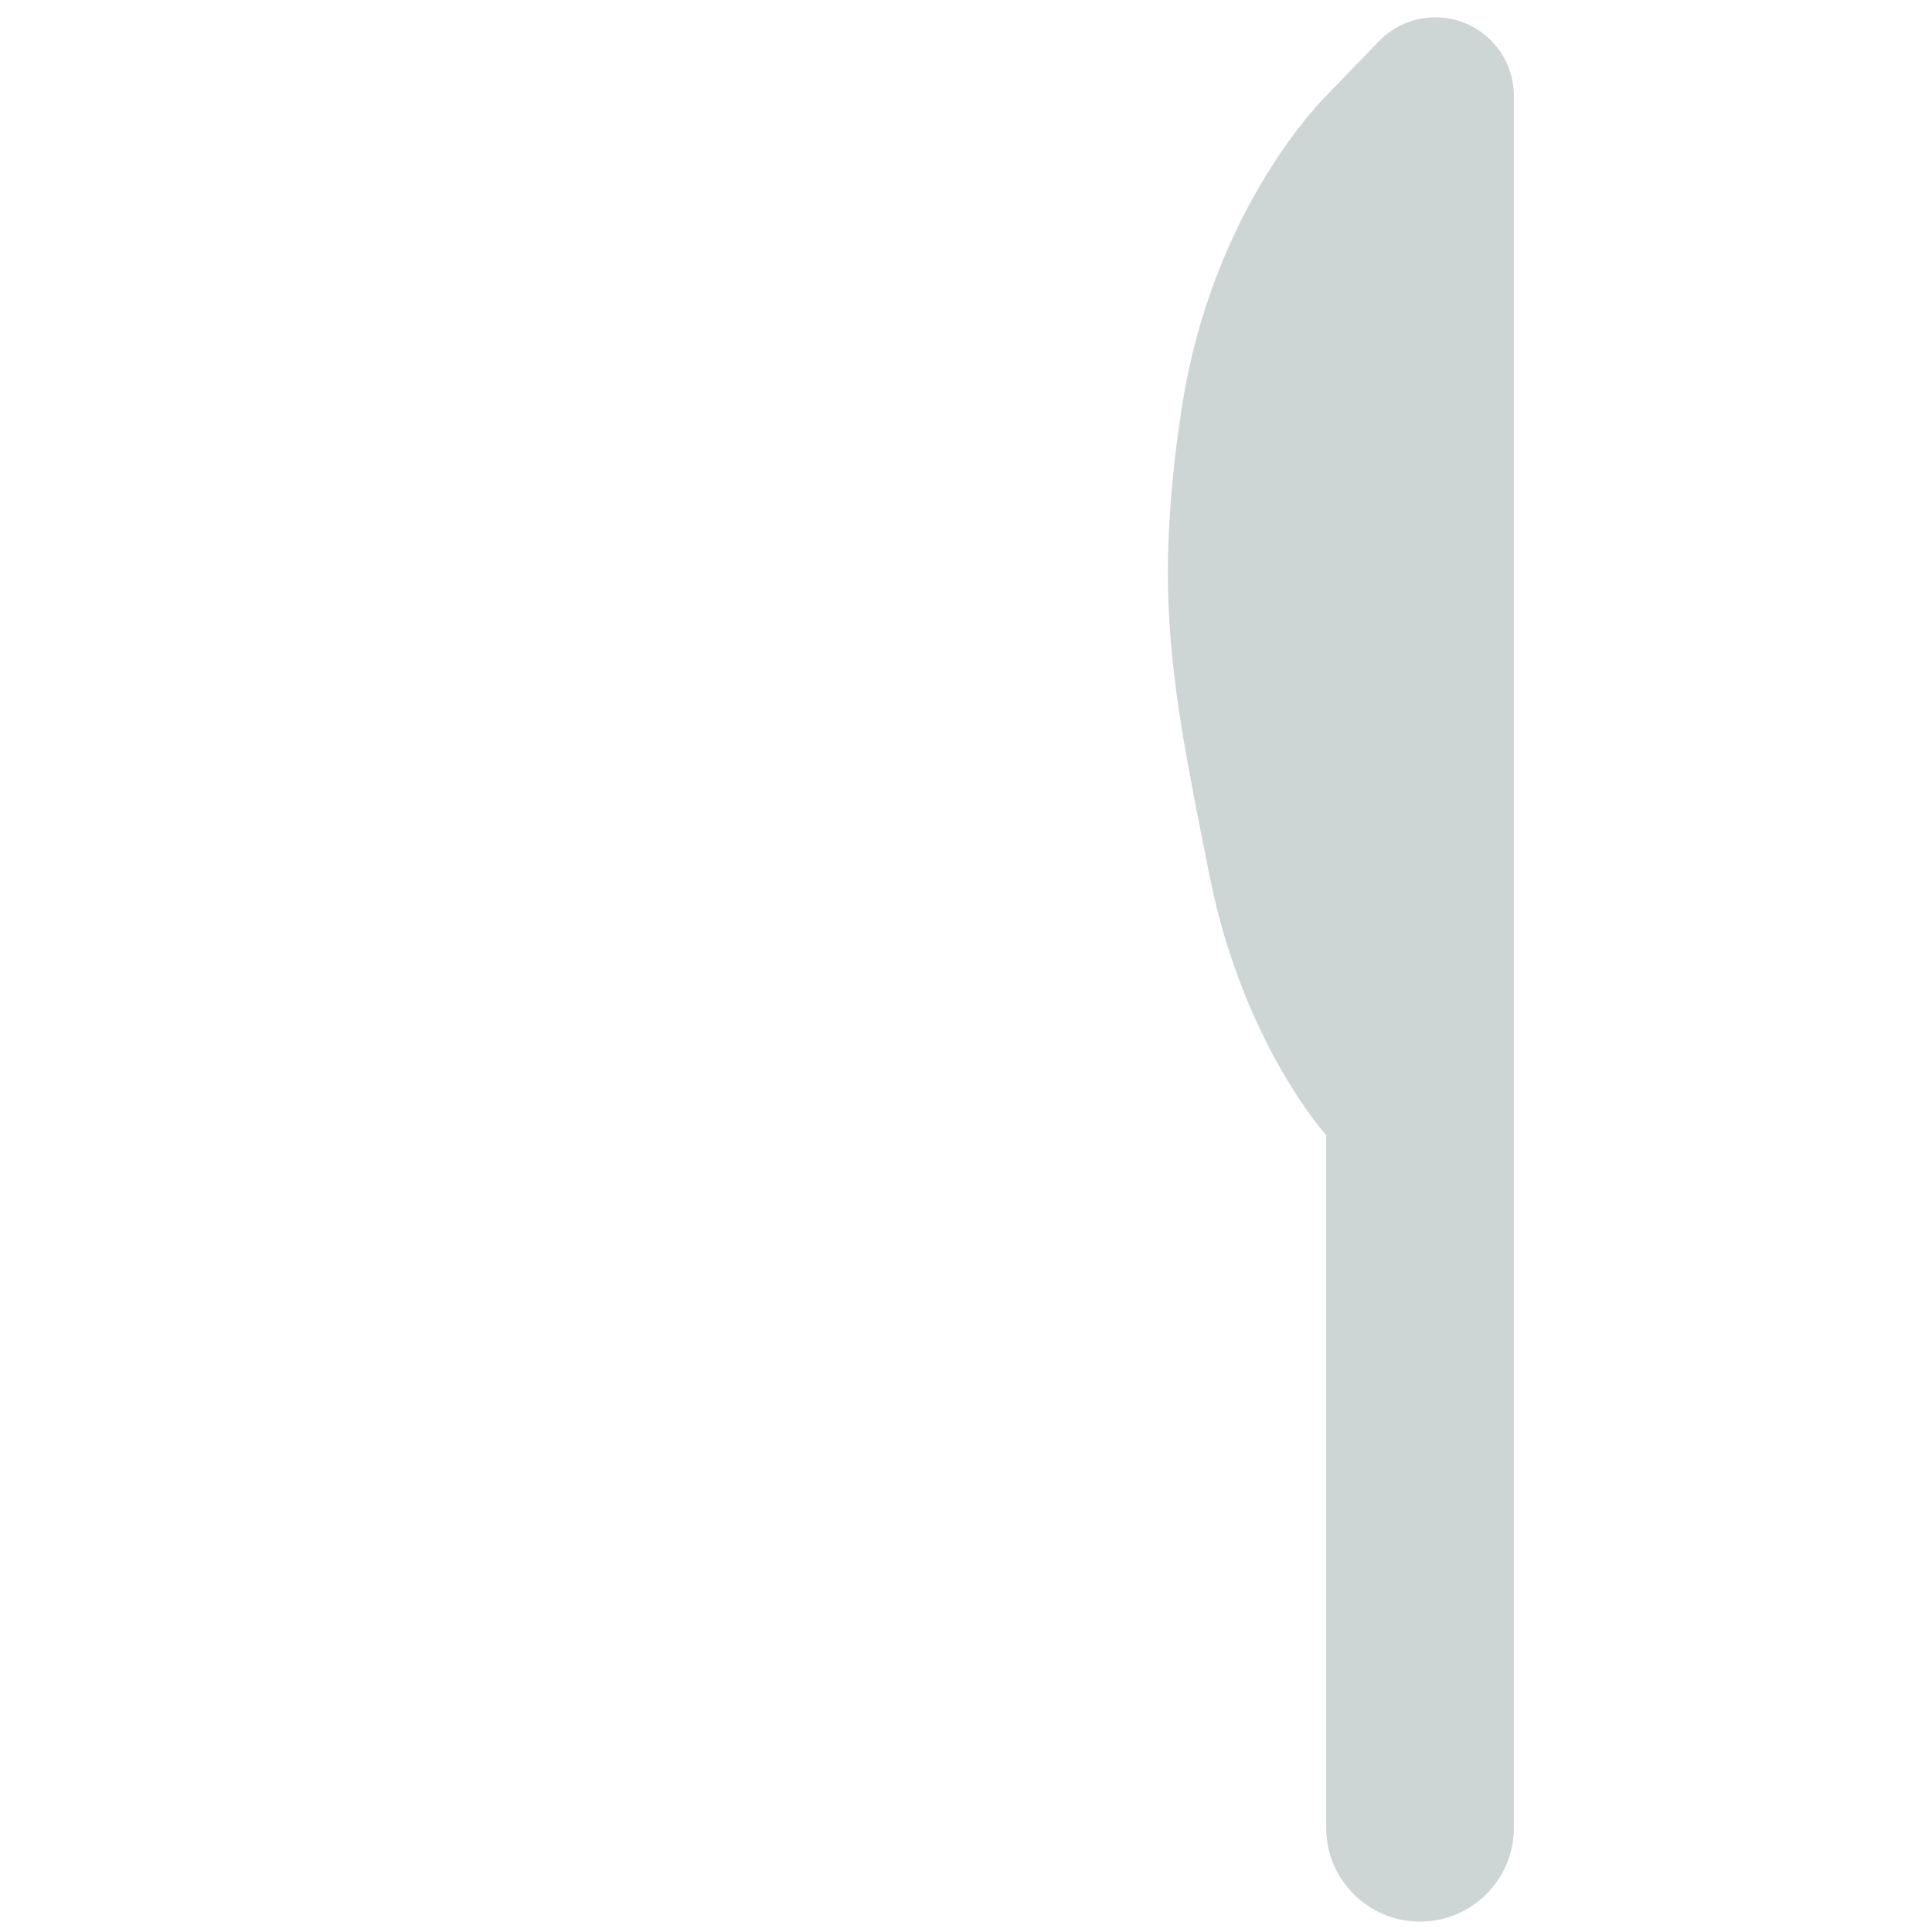
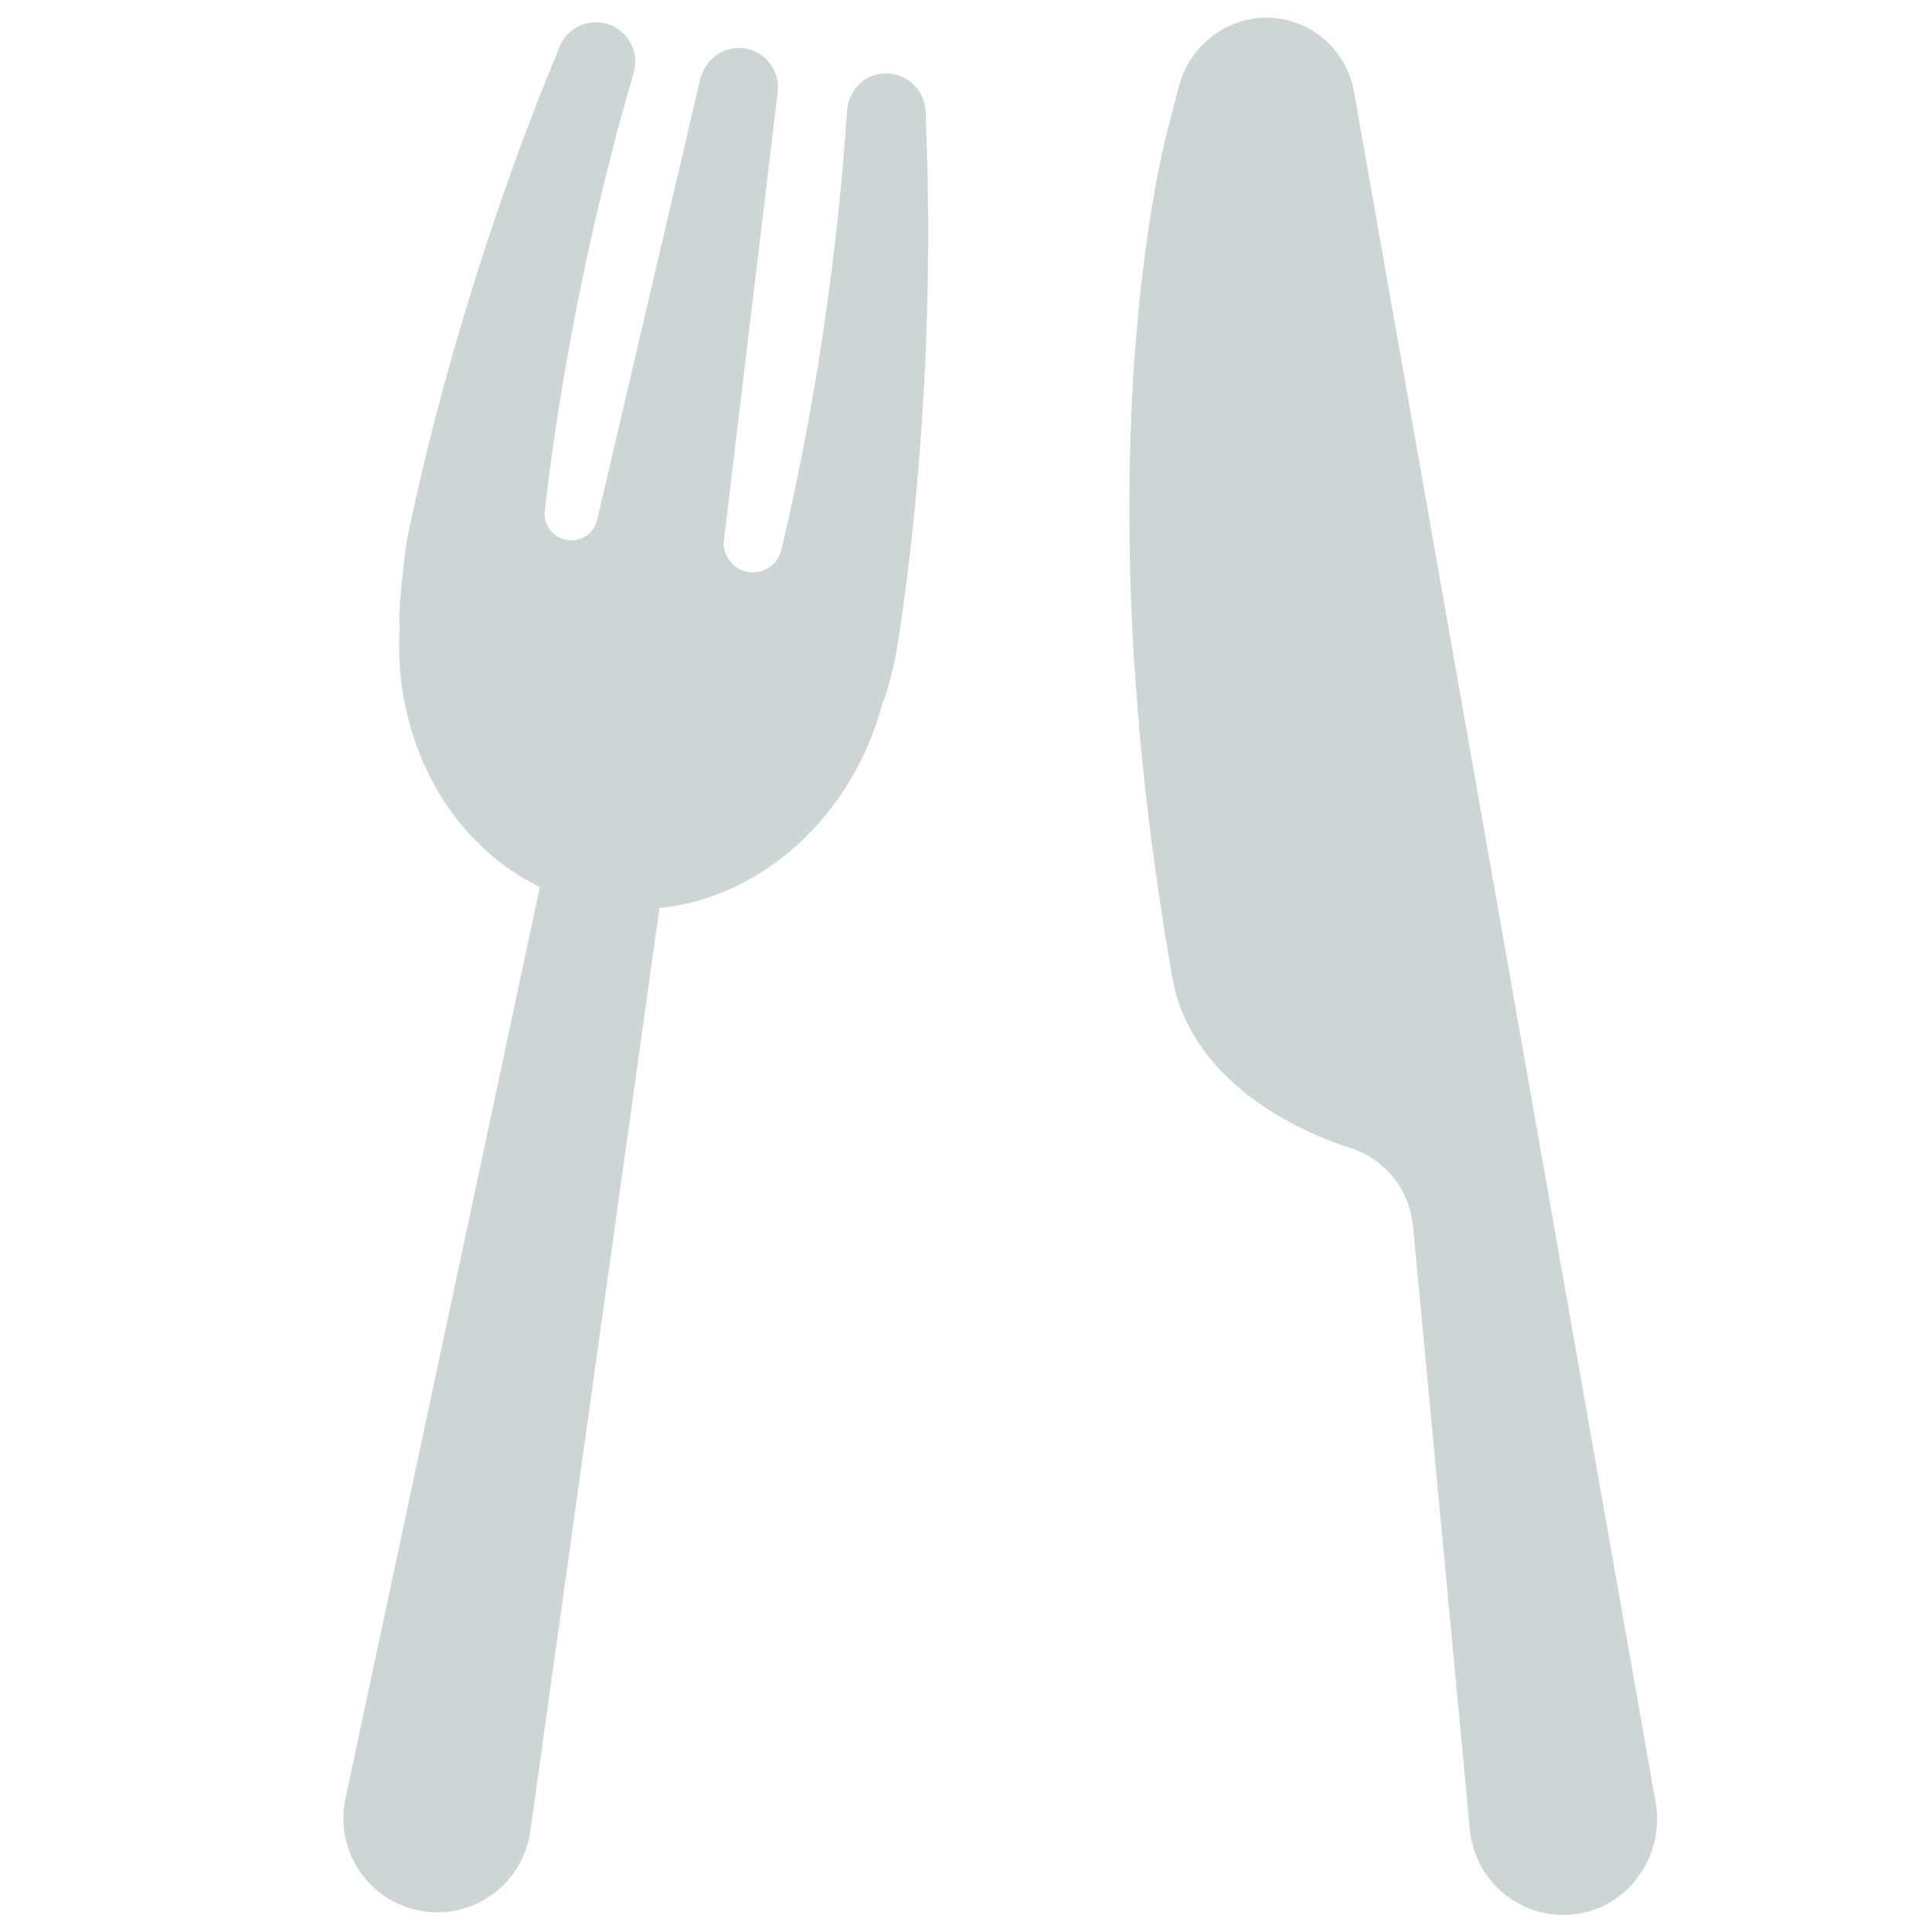
<svg xmlns="http://www.w3.org/2000/svg" version="1.1" x="0px" y="0px" viewBox="0 0 512 512" enable-background="new 0 0 512 512" xml:space="preserve">
  <g id="Layer_2">
-     <path fill="#CED6D5" d="M401.196,25.4c-0.018-5.425-2.143-10.903-6.353-14.97c-8.268-7.986-21.444-7.757-29.429,0.511L351.447,25.4   c0,0-0.26,0.269-0.763,0.79c-0.523,0.521-1.202,1.294-2.114,2.303c-1.751,2.017-4.181,4.976-6.917,8.741   c-0.682,0.941-1.343,1.933-2.068,2.973c-0.359,0.52-0.726,1.052-1.102,1.596c-0.347,0.544-0.701,1.1-1.063,1.667   c-0.718,1.135-1.466,2.316-2.241,3.541c-0.711,1.225-1.447,2.494-2.208,3.805c-3.041,5.245-5.949,11.162-8.665,17.617   c-2.716,6.455-5.115,13.448-7.146,20.845c-2.023,7.397-3.551,15.196-4.632,23.265c-1.184,8.069-2.04,16.407-2.57,24.879   c-0.514,8.472-0.632,17.079-0.153,25.686c0.453,8.607,1.429,17.214,2.703,25.686c1.239,8.472,2.885,16.81,4.377,24.879   c0.797,4.034,1.582,8.002,2.349,11.885c0.772,3.883,1.507,7.682,2.344,11.381c1.706,7.396,3.741,14.39,6.137,20.845   c2.273,6.455,4.914,12.372,7.501,17.617c2.564,5.245,5.24,9.817,7.622,13.583c2.374,3.766,4.51,6.724,6.082,8.741   c0.773,1.009,1.409,1.782,1.852,2.303c0.447,0.521,0.678,0.79,0.678,0.79l0,0v183.56c0,13.737,11.137,24.874,24.874,24.874   s24.874-11.137,24.874-24.874V300.829c0-0.003,0-0.006,0-0.008V25.4z" />
+     <path fill="#CED6D5" d="M418.185,507.181c-13.377,2.098-26.026-6.896-28.388-20.289c-0.114-0.647-0.206-1.347-0.269-1.99   l-15.07-160.012c-0.911-9.672-7.534-17.854-16.805-20.759h0c0,0-0.558-0.175-1.639-0.513c-0.505-0.176-1.132-0.394-1.877-0.653   c-0.734-0.261-1.51-0.576-2.43-0.926c-3.588-1.416-8.254-3.597-13.261-6.538c-4.912-2.958-9.983-6.706-14.428-11.248   c-4.425-4.546-8.181-9.892-10.696-16.003c-2.642-6.089-3.176-13.096-4.529-20.368c-1.159-7.306-2.339-15.019-3.372-23.03   c-0.565-3.997-1.018-8.082-1.508-12.212c-0.515-4.125-0.905-8.324-1.34-12.549c-0.847-8.454-1.501-17.078-2.068-25.718   c-0.484-8.654-0.908-17.319-1.065-25.895c-0.219-8.565-0.187-17.037-0.052-25.254c0.147-8.219,0.507-16.203,0.952-23.792   c0.258-3.801,0.492-7.495,0.848-11.091c0.334-3.592,0.609-7.055,0.959-10.394c0.396-3.347,0.775-6.555,1.136-9.606   c0.363-3.051,0.85-5.971,1.23-8.701c0.369-2.728,0.837-5.303,1.25-7.68c0.206-1.189,0.404-2.329,0.593-3.418   c0.216-1.094,0.421-2.138,0.616-3.128c0.763-3.958,1.494-7.091,2.006-9.23c0.552-2.146,0.847-3.29,0.847-3.29l2.542-9.875   c3.198-12.422,15.56-20.537,28.097-17.824c9.766,2.113,16.726,9.911,18.354,19.06l39.649,224.862l0,0l40.052,227.145l0.251,1.423   C441.199,491.442,431.985,505.017,418.185,507.181z M245.916,52.915c-0.06-3.512-0.044-6.726-0.156-9.579   c-0.095-2.851-0.178-5.336-0.247-7.382c-0.138-4.089-0.216-6.425-0.216-6.425c-0.23-6.148-5.861-11.169-12.565-9.853   c-4.555,0.894-7.879,4.852-8.233,9.48l-0.013,0.176c0,0-0.173,2.263-0.477,6.224c-0.151,1.978-0.335,4.38-0.546,7.135   c-0.194,2.754-0.554,5.857-0.868,9.241c-0.34,3.383-0.657,7.047-1.148,10.913c-0.476,3.866-0.901,7.944-1.479,12.15   c-0.594,4.205-1.145,8.551-1.816,12.953c-0.706,4.398-1.339,8.872-2.122,13.323c-0.783,4.451-1.505,8.906-2.366,13.266   c-0.414,2.181-0.824,4.344-1.229,6.482c-0.436,2.13-0.867,4.234-1.29,6.303c-0.823,4.142-1.739,8.115-2.56,11.888   c-0.366,1.594-0.96,4.104-1.542,6.544c-0.947,3.975-4.827,6.522-8.851,5.813h0c-4.037-0.712-6.814-4.454-6.325-8.523l14.24-118.688   c0.644-5.55-3.251-10.861-9.083-11.588c-5.344-0.666-10.265,3.06-11.49,8.303l-27.28,116.688c-0.852,3.645-4.404,5.989-8.09,5.339   c-3.673-0.648-6.207-4.043-5.78-7.749c0.309-2.681,0.644-5.547,0.862-7.307c0.519-3.827,1.017-7.873,1.66-12.047   c0.31-2.09,0.625-4.214,0.943-6.364c0.35-2.147,0.705-4.321,1.062-6.512c0.682-4.391,1.528-8.824,2.314-13.275   c0.786-4.451,1.722-8.871,2.563-13.245c0.876-4.366,1.844-8.638,2.724-12.793c0.896-4.15,1.891-8.127,2.766-11.923   c0.86-3.801,1.816-7.352,2.653-10.647c0.861-3.287,1.585-6.326,2.344-8.98c0.744-2.661,1.393-4.981,1.928-6.892   c1.07-3.825,1.681-6.011,1.681-6.011l0.082-0.289c1.387-5.035-1.195-10.418-6.156-12.415c-5.336-2.148-11.402,0.436-13.55,5.772   c0,0-0.873,2.169-2.401,5.964c-0.764,1.9-1.692,4.206-2.757,6.852c-1.081,2.643-2.165,5.668-3.422,8.948   c-1.233,3.288-2.619,6.837-3.933,10.64c-1.329,3.798-2.806,7.786-4.199,11.953c-1.378,4.171-2.861,8.469-4.26,12.87   c-1.365,4.41-2.833,8.873-4.153,13.379c-1.32,4.506-2.7,9.002-3.909,13.469c-0.621,2.231-1.237,4.444-1.845,6.631   c-0.578,2.197-1.148,4.367-1.71,6.502c-1.146,4.265-2.133,8.425-3.115,12.361c-0.939,3.95-1.821,7.687-2.588,11.159   c-0.768,3.471-1.461,6.661-2.034,9.512c-0.599,2.835-2.66,20.721-1.983,22.823c-2.079,30.307,13.005,57.884,37.113,69.586   l-51.525,241.63c-0.116,0.553-0.228,1.175-0.307,1.743c-1.904,13.614,7.588,26.194,21.202,28.098s26.194-7.588,28.098-21.202   l34.224-244.677c27.266-2.813,51.343-24.463,59.231-54.707c1.091-1.83,3.143-10.677,3.501-12.775   c0.325-2.075,0.753-4.6,1.161-7.469c0.436-2.875,0.877-6.11,1.342-9.634c0.466-3.525,0.916-7.339,1.385-11.372   c0.424-4.035,0.919-8.281,1.301-12.681c0.203-2.198,0.409-4.432,0.617-6.694c0.176-2.263,0.354-4.553,0.534-6.862   c0.391-4.612,0.633-9.308,0.933-13.994c0.301-4.686,0.447-9.382,0.673-13.993c0.19-4.614,0.266-9.161,0.398-13.551   c0.116-4.392,0.093-8.645,0.142-12.668C246.038,60.235,245.95,56.426,245.916,52.915z" />
  </g>
  <g id="Layer_1">
</g>
</svg>
